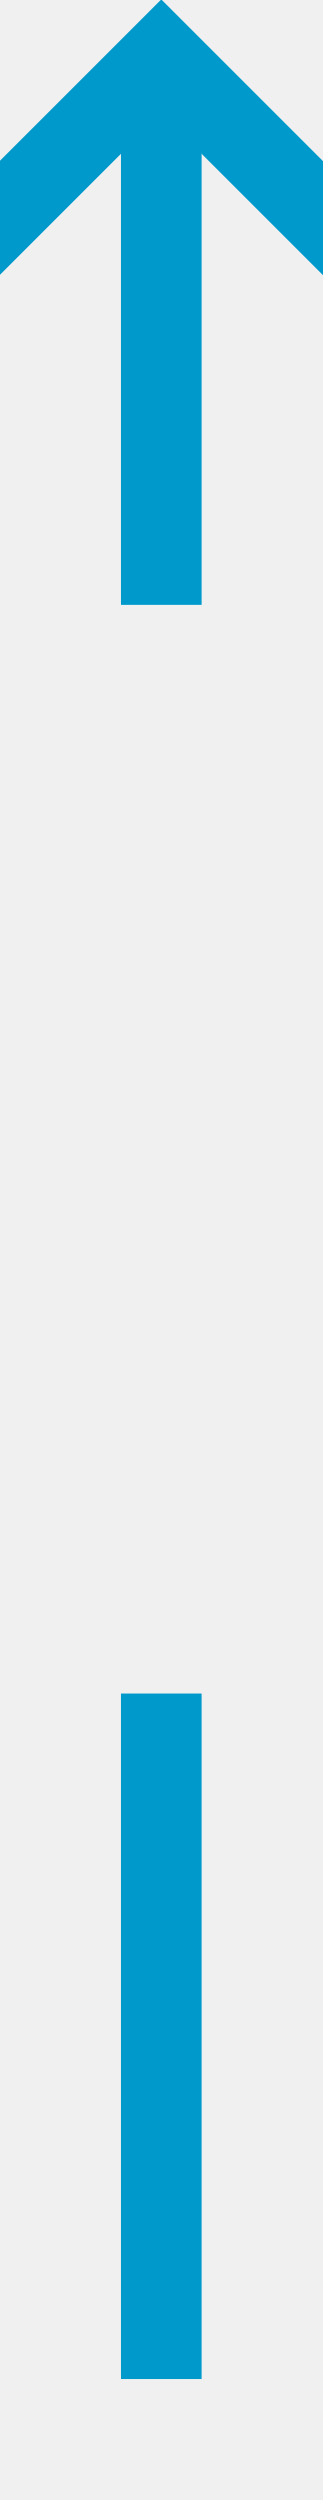
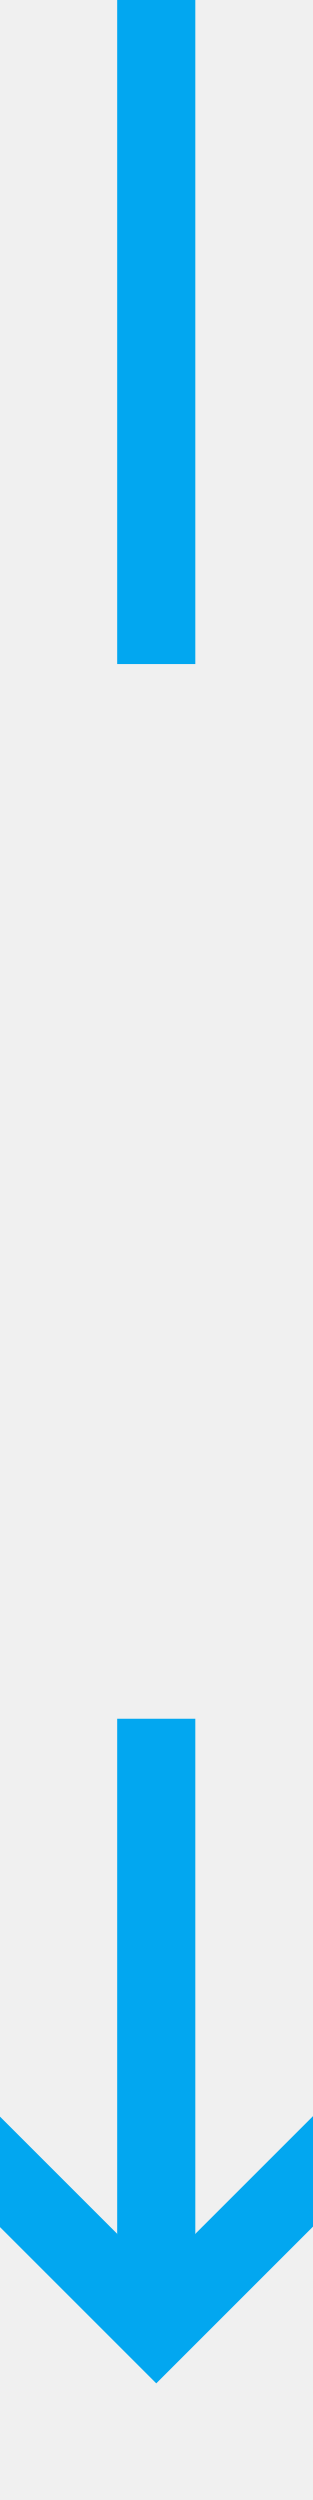
- <svg xmlns="http://www.w3.org/2000/svg" version="1.1" width="8px" height="62px" viewBox="276 2411  8 62">
+ <svg xmlns="http://www.w3.org/2000/svg" version="1.1" width="8px" height="64px" viewBox="276 2651  8 64">
  <defs>
-     <mask fill="white" id="clip2113">
-       <path d="M 263.5 2426  L 296.5 2426  L 296.5 2453  L 263.5 2453  Z M 263.5 2411  L 296.5 2411  L 296.5 2477  L 263.5 2477  Z " fill-rule="evenodd" />
+     <mask fill="white" id="clip112">
+       <path d="M 263.5 2668  L 296.5 2668  L 296.5 2695  L 263.5 2695  Z M 263.5 2651  L 296.5 2651  L 296.5 2719  L 263.5 2719  Z " fill-rule="evenodd" />
    </mask>
  </defs>
-   <path d="M 275.707 2418.107  L 280 2413.814  L 284.293 2418.107  L 285.707 2416.693  L 280.707 2411.693  L 280 2410.986  L 279.293 2411.693  L 274.293 2416.693  L 275.707 2418.107  Z " fill-rule="nonzero" fill="#0099cc" stroke="none" mask="url(#clip2113)" />
-   <rect fill-rule="evenodd" fill="#0099cc" stroke="none" x="279" y="2413" width="2" height="57" mask="url(#clip2113)" />
-   <path d="" stroke-width="2" stroke="#0099cc" fill="none" mask="url(#clip2113)" />
+   <path d="M 280 2668  L 280 2651  M 280 2695  L 280 2710  " stroke-width="2" stroke="#02a7f0" fill="none" />
+   <path d="M 284.293 2704.893  L 280 2709.186  L 275.707 2704.893  L 274.293 2706.307  L 279.293 2711.307  L 280 2712.014  L 280.707 2711.307  L 285.707 2706.307  L 284.293 2704.893  Z " fill-rule="nonzero" fill="#02a7f0" stroke="none" mask="url(#clip112)" />
</svg>
